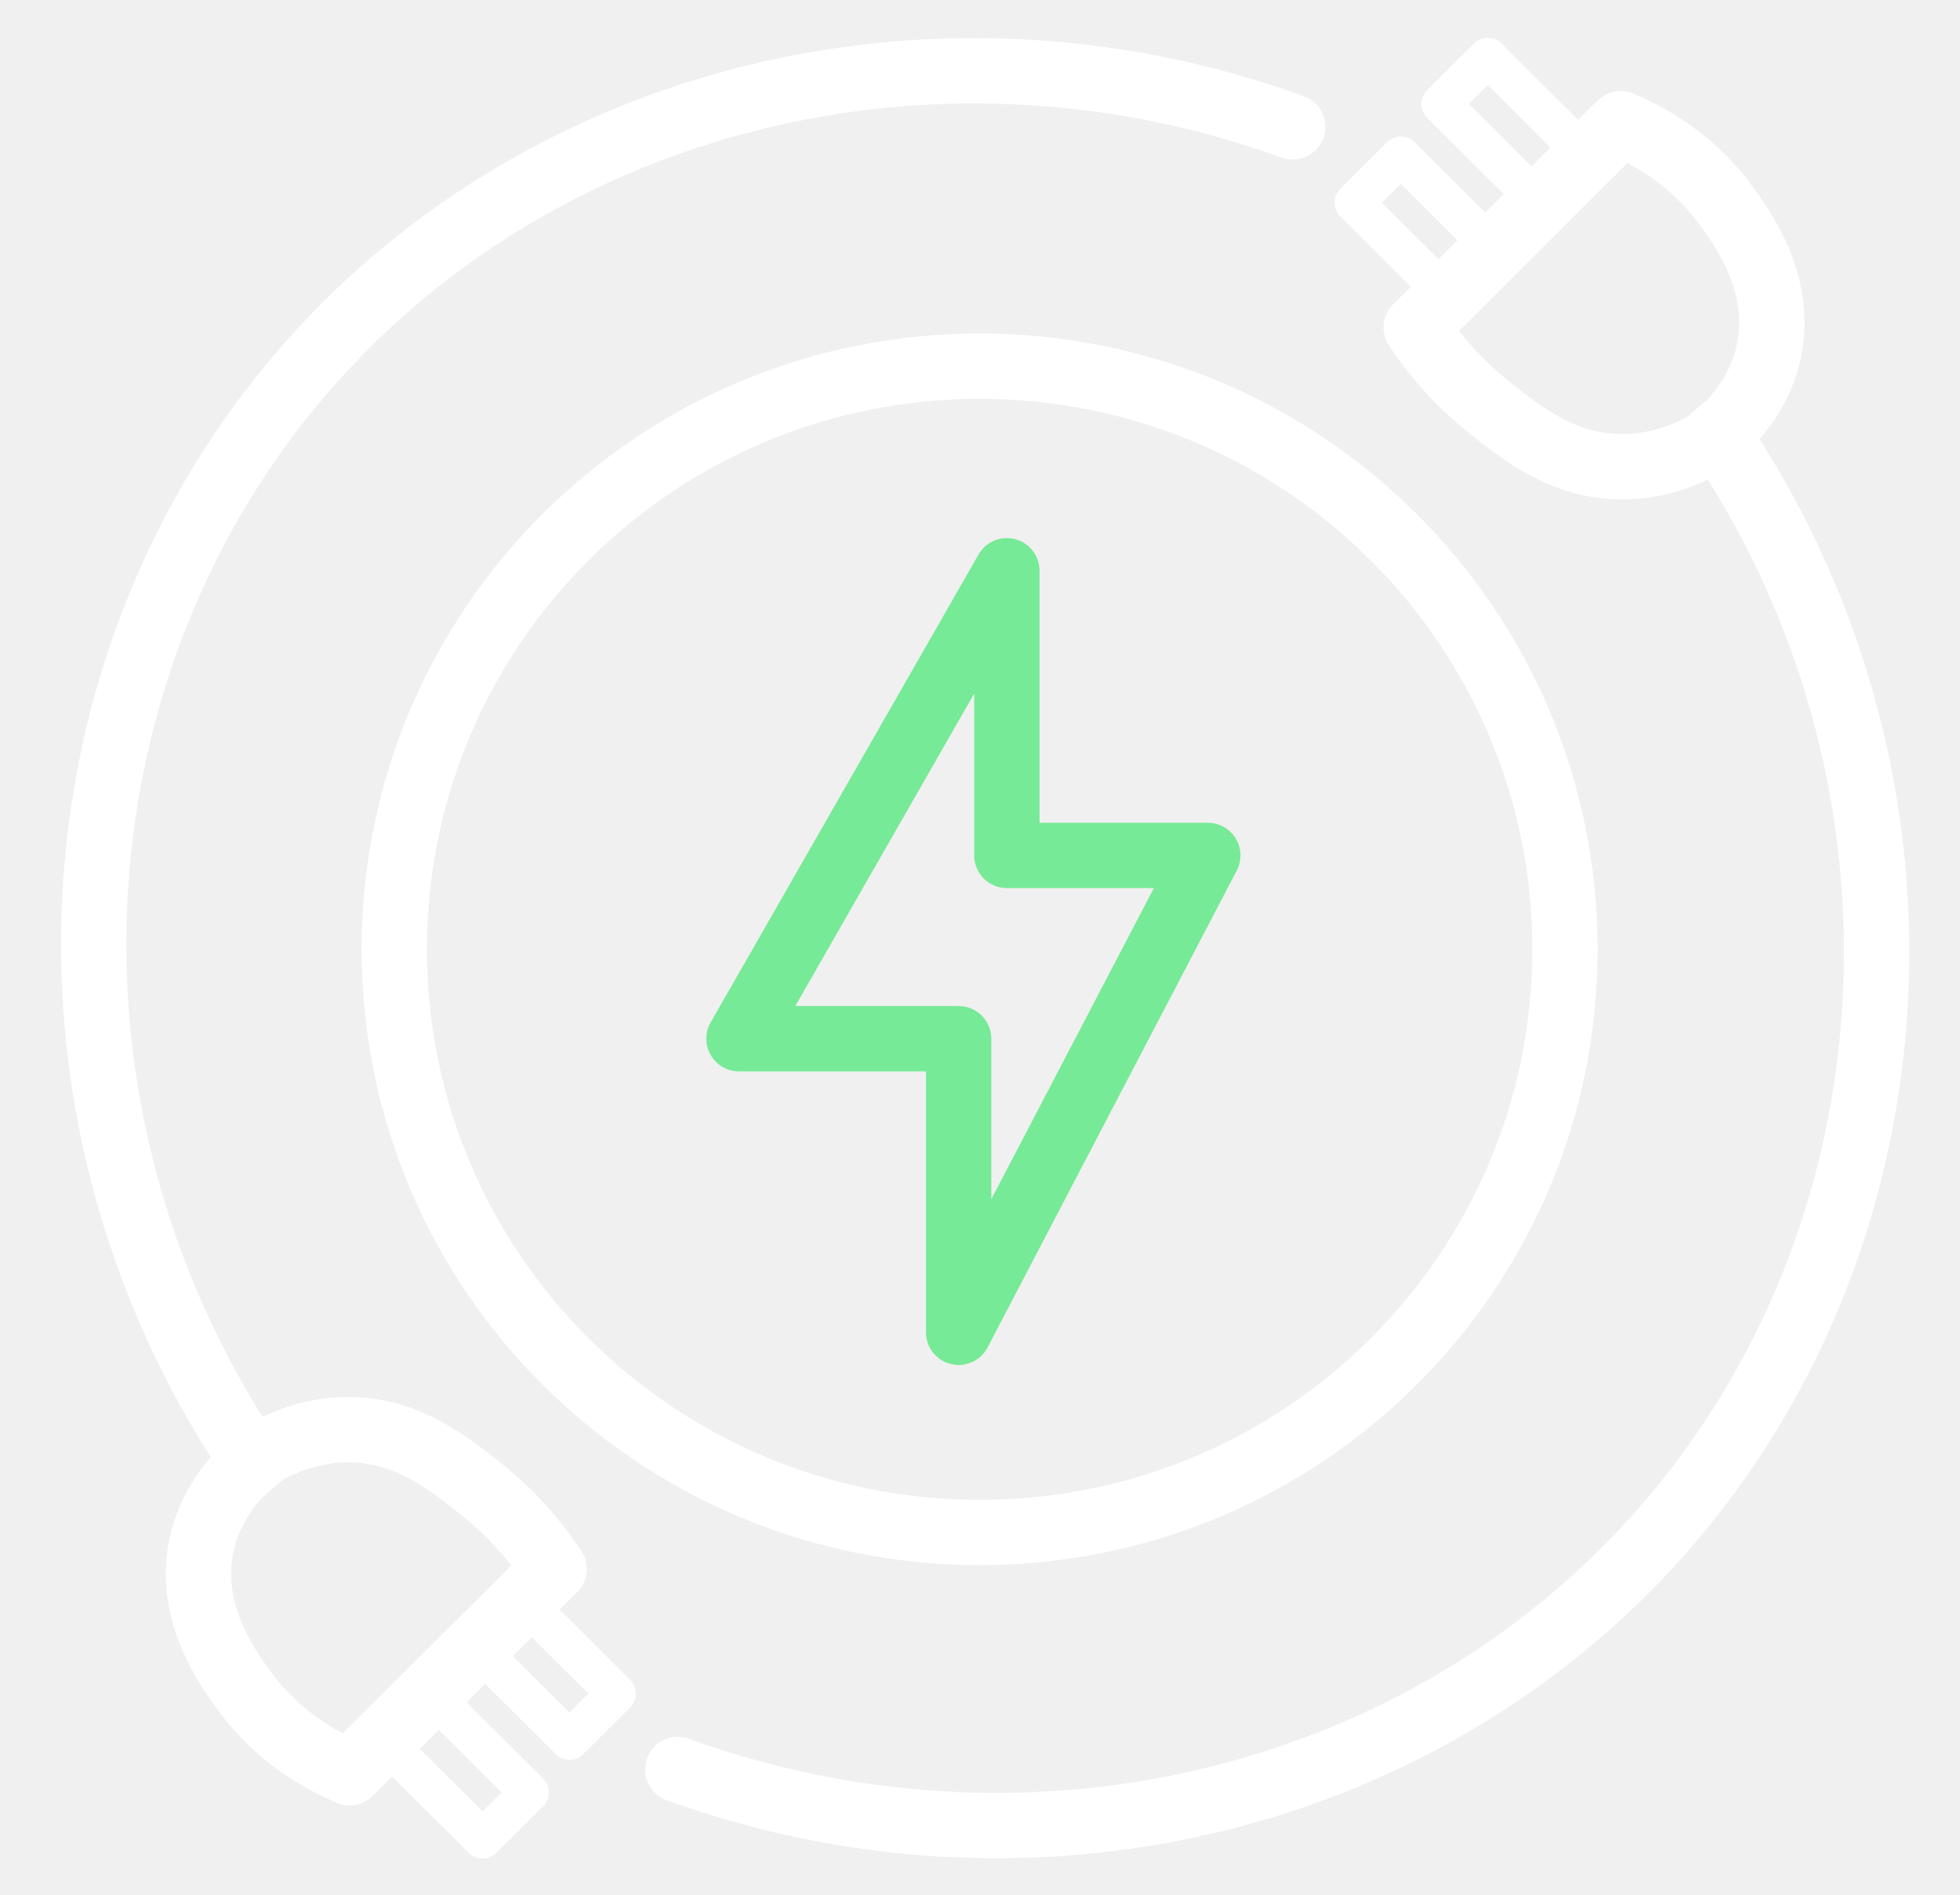
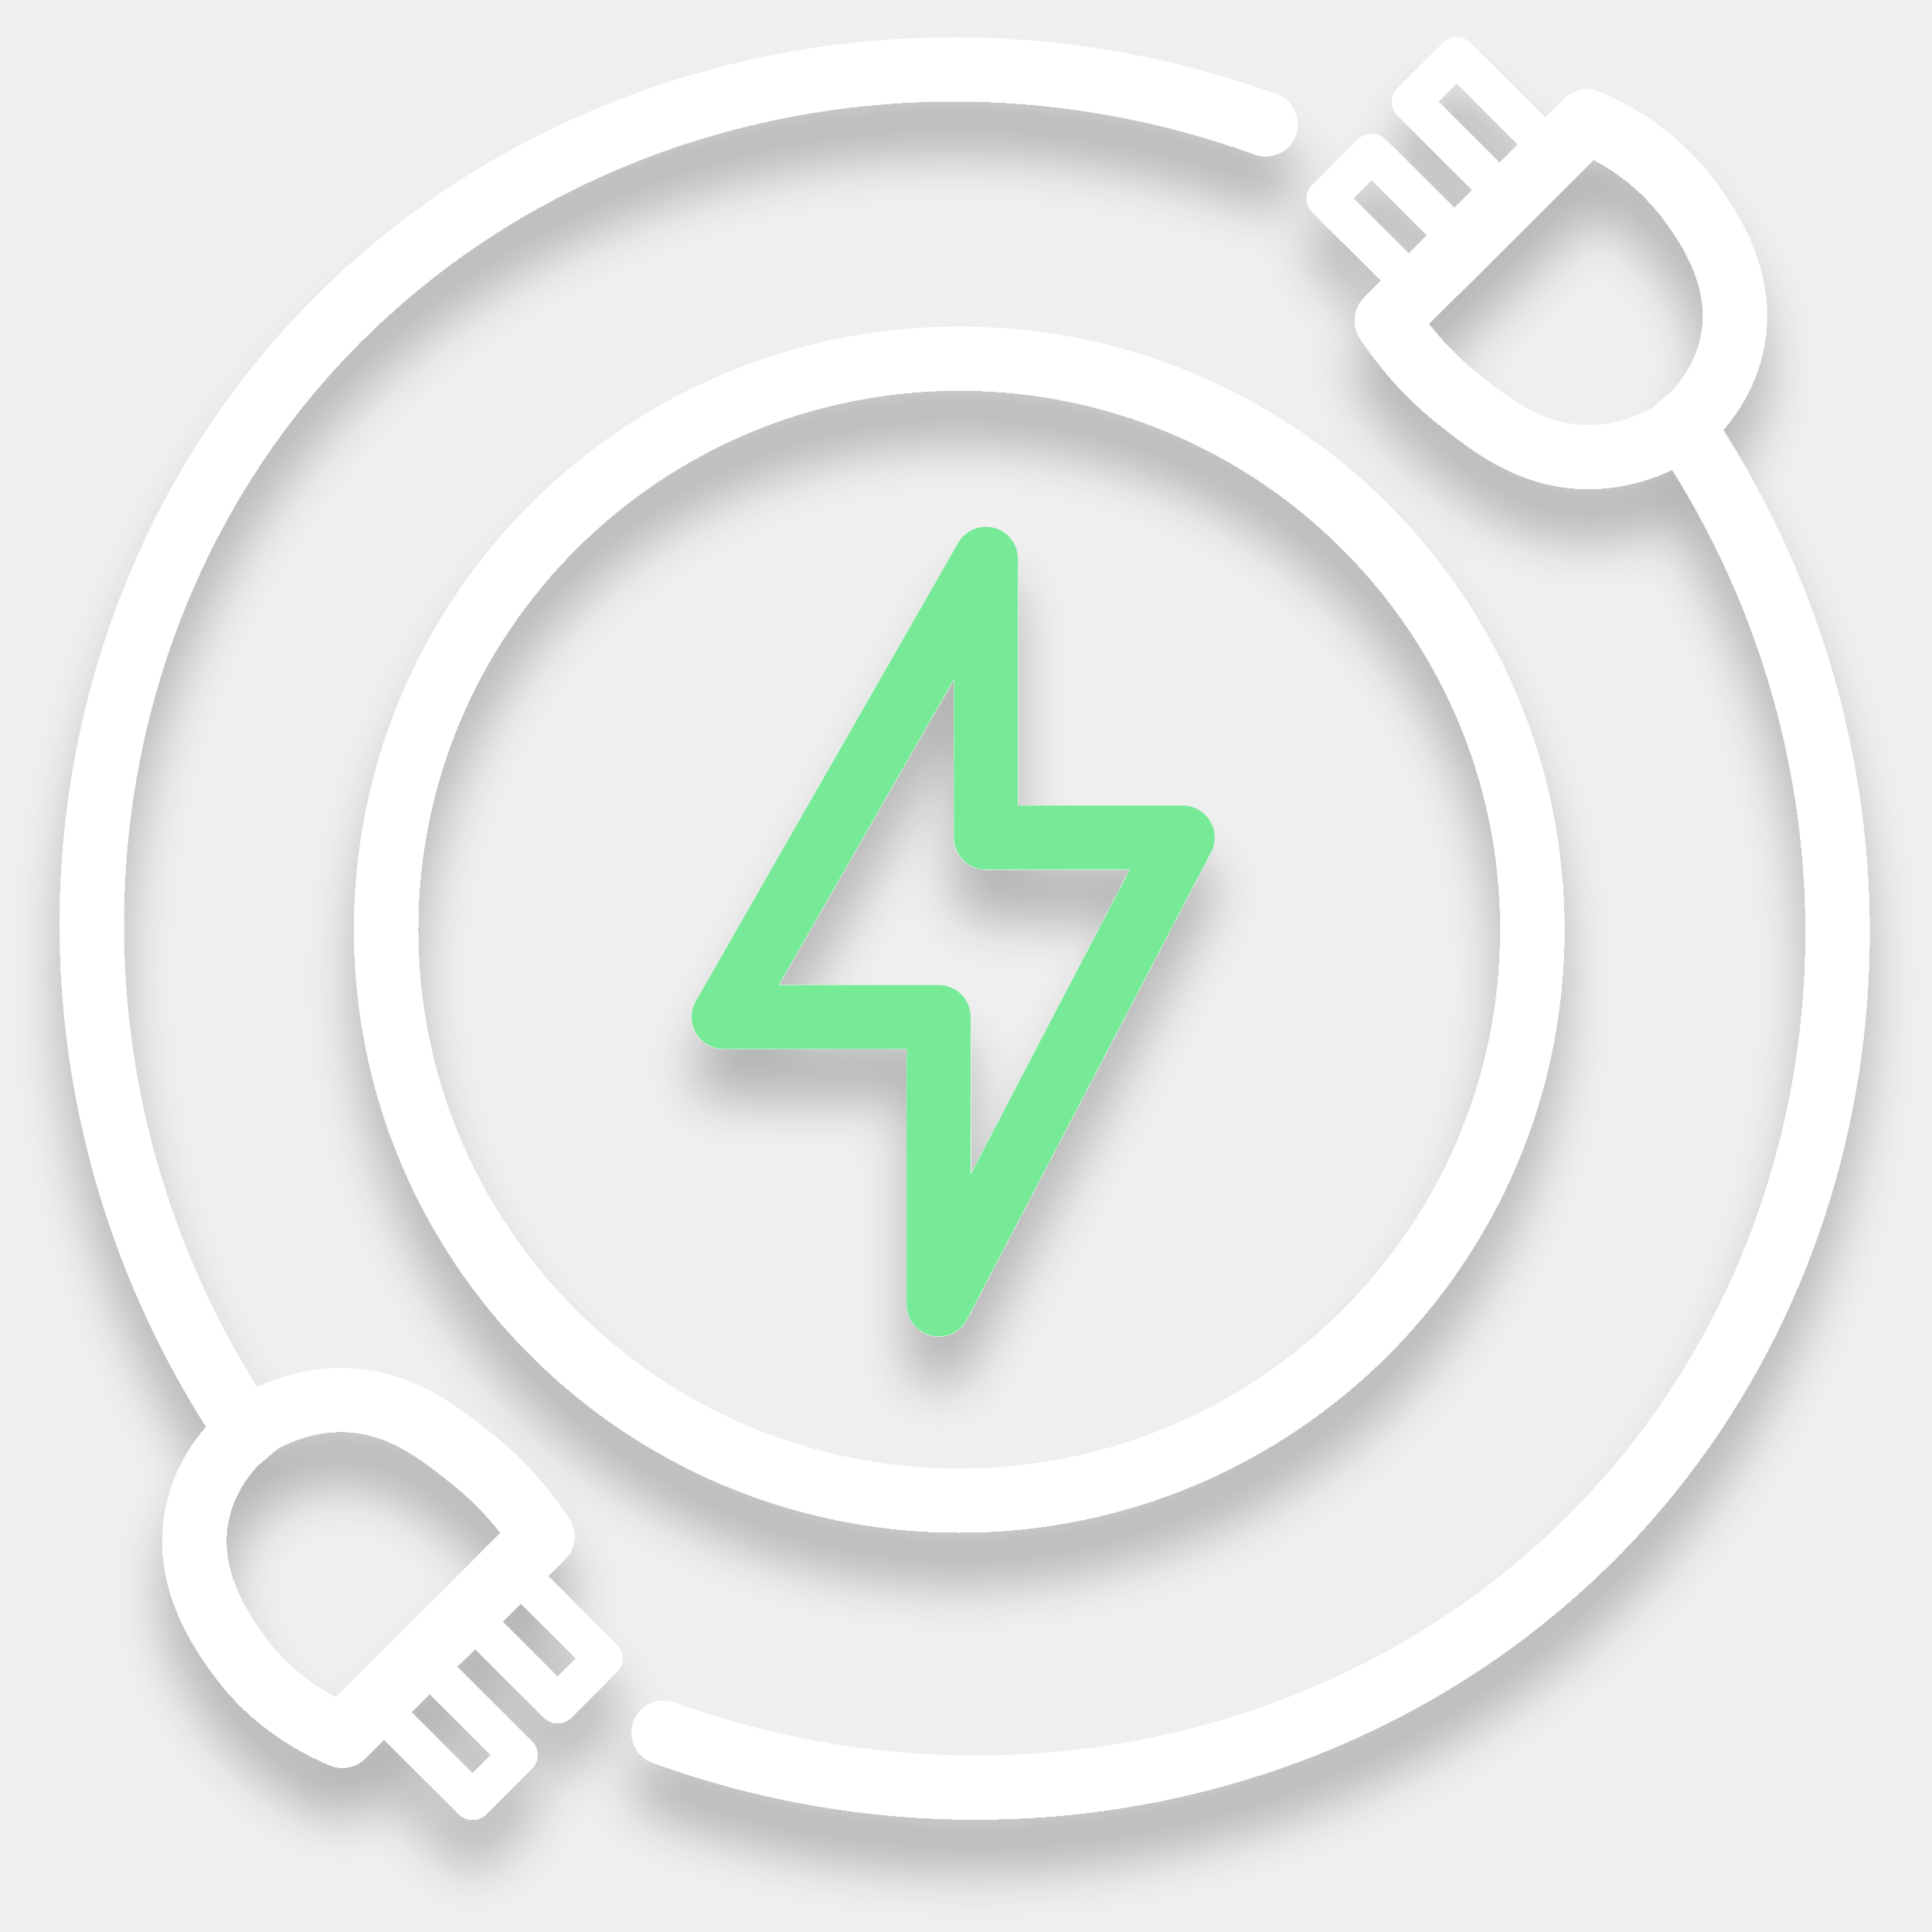
- <svg xmlns="http://www.w3.org/2000/svg" width="150" height="145" viewBox="0 0 150 145" fill="none">
-   <path d="M74.971 117.276C99.712 117.276 119.768 97.296 119.768 72.649C119.768 48.003 99.712 28.023 74.971 28.023C50.231 28.023 30.175 48.003 30.175 72.649C30.175 97.296 50.231 117.276 74.971 117.276Z" stroke="white" stroke-width="5" stroke-miterlimit="10" />
-   <path d="M98.926 9.71C72.47 0.124 43.048 6.929 24.707 26.729C3.822 49.277 1.153 84.528 19.069 111.456" stroke="white" stroke-width="5" stroke-linecap="round" stroke-linejoin="round" />
-   <path d="M26.759 135.66L42.409 120.07C40.403 117.048 38.251 115.078 36.77 113.909C34.251 111.918 31.235 109.529 26.963 109.415C23.929 109.333 21.538 110.435 20.264 111.15C19.65 111.672 19.033 112.195 18.419 112.714C17.495 113.688 16.039 115.509 15.446 118.125C14.272 123.323 17.423 127.65 18.694 129.392C21.37 133.065 24.814 134.846 26.759 135.657V135.66Z" stroke="white" stroke-width="5" stroke-linecap="round" stroke-linejoin="round" />
-   <path d="M30.425 134.252L36.931 140.73L40.507 137.168L33.751 130.441" stroke="white" stroke-width="3" stroke-linecap="round" stroke-linejoin="round" />
-   <path d="M37.077 126.694L43.58 133.175L47.156 129.613L40.403 122.882" stroke="white" stroke-width="3" stroke-linecap="round" stroke-linejoin="round" />
-   <path d="M51.867 135.415C78.323 145 107.744 138.195 126.085 118.396C146.97 95.848 149.639 60.597 131.724 33.669" stroke="white" stroke-width="5" stroke-linecap="round" stroke-linejoin="round" />
-   <path d="M124.033 9.468L108.383 25.058C110.389 28.08 112.541 30.05 114.022 31.219C116.542 33.21 119.557 35.599 123.829 35.713C126.863 35.795 129.254 34.693 130.528 33.978C131.142 33.456 131.759 32.933 132.373 32.414C133.298 31.44 134.754 29.619 135.346 27.003C136.52 21.805 133.369 17.478 132.099 15.736C129.422 12.063 125.978 10.282 124.033 9.471V9.468Z" stroke="white" stroke-width="5" stroke-linecap="round" stroke-linejoin="round" />
-   <path d="M120.364 10.876L113.861 4.394L110.285 7.957L117.041 14.687" stroke="white" stroke-width="3" stroke-linecap="round" stroke-linejoin="round" />
-   <path d="M113.715 18.431L107.209 11.953L103.633 15.515L110.389 22.246" stroke="white" stroke-width="3" stroke-linecap="round" stroke-linejoin="round" />
-   <path d="M77.056 43.681C70.221 55.616 63.387 67.555 56.553 79.49H73.365V101.956L92.434 65.464H77.056V43.677V43.681Z" stroke="#77EA97" stroke-width="5" stroke-linecap="round" stroke-linejoin="round" />
+ <svg xmlns="http://www.w3.org/2000/svg" width="151" height="151" viewBox="0 0 151 151" fill="none">
+   <g filter="url(#filter0_d_132_341)">
+     <path d="M74.971 117.276C99.712 117.276 119.768 97.296 119.768 72.649C119.768 48.003 99.712 28.023 74.971 28.023C50.231 28.023 30.175 48.003 30.175 72.649C30.175 97.296 50.231 117.276 74.971 117.276Z" stroke="white" stroke-width="5" stroke-miterlimit="10" />
+     <path d="M98.926 9.71C72.47 0.124 43.048 6.929 24.707 26.729C3.822 49.277 1.153 84.528 19.069 111.456" stroke="white" stroke-width="5" stroke-linecap="round" stroke-linejoin="round" />
+     <path d="M26.759 135.66L42.409 120.07C40.403 117.048 38.251 115.078 36.77 113.909C34.251 111.918 31.235 109.529 26.963 109.415C23.929 109.333 21.538 110.435 20.264 111.15C19.65 111.672 19.033 112.195 18.419 112.714C17.495 113.688 16.039 115.509 15.446 118.125C14.272 123.323 17.423 127.65 18.694 129.392C21.37 133.065 24.814 134.846 26.759 135.657V135.66Z" stroke="white" stroke-width="5" stroke-linecap="round" stroke-linejoin="round" />
+     <path d="M30.425 134.252L36.931 140.73L40.507 137.168L33.751 130.441" stroke="white" stroke-width="3" stroke-linecap="round" stroke-linejoin="round" />
+     <path d="M37.077 126.694L43.58 133.175L47.156 129.613L40.403 122.882" stroke="white" stroke-width="3" stroke-linecap="round" stroke-linejoin="round" />
+     <path d="M51.867 135.415C78.323 145 107.744 138.195 126.085 118.396C146.97 95.848 149.639 60.597 131.724 33.669" stroke="white" stroke-width="5" stroke-linecap="round" stroke-linejoin="round" />
+     <path d="M124.033 9.468L108.383 25.058C110.389 28.08 112.541 30.049 114.022 31.219C116.542 33.21 119.557 35.599 123.829 35.713C126.863 35.795 129.254 34.693 130.528 33.978C131.142 33.456 131.759 32.933 132.373 32.414C133.298 31.44 134.754 29.619 135.346 27.003C136.52 21.805 133.369 17.478 132.099 15.736C129.422 12.063 125.978 10.282 124.033 9.471V9.468Z" stroke="white" stroke-width="5" stroke-linecap="round" stroke-linejoin="round" />
+     <path d="M120.364 10.876L113.861 4.394L110.285 7.957L117.041 14.687" stroke="white" stroke-width="3" stroke-linecap="round" stroke-linejoin="round" />
+     <path d="M113.715 18.431L107.209 11.953L103.633 15.515L110.389 22.246" stroke="white" stroke-width="3" stroke-linecap="round" stroke-linejoin="round" />
+     <path d="M77.056 43.681C70.221 55.616 63.387 67.555 56.553 79.49H73.365V101.956L92.434 65.464H77.056V43.677V43.681Z" stroke="#77EA97" stroke-width="5" stroke-linecap="round" stroke-linejoin="round" />
+   </g>
+   <defs>
+     <filter id="filter0_d_132_341" x="-4" y="0" width="158" height="153" filterUnits="userSpaceOnUse" color-interpolation-filters="sRGB">
+       <feFlood flood-opacity="0" result="BackgroundImageFix" />
+       <feColorMatrix in="SourceAlpha" type="matrix" values="0 0 0 0 0 0 0 0 0 0 0 0 0 0 0 0 0 0 127 0" result="hardAlpha" />
+       <feOffset dy="4" />
+       <feGaussianBlur stdDeviation="2" />
+       <feComposite in2="hardAlpha" operator="out" />
+       <feColorMatrix type="matrix" values="0 0 0 0 0 0 0 0 0 0 0 0 0 0 0 0 0 0 0.25 0" />
+       <feBlend mode="normal" in2="BackgroundImageFix" result="effect1_dropShadow_132_341" />
+       <feBlend mode="normal" in="SourceGraphic" in2="effect1_dropShadow_132_341" result="shape" />
+     </filter>
+   </defs>
</svg>
